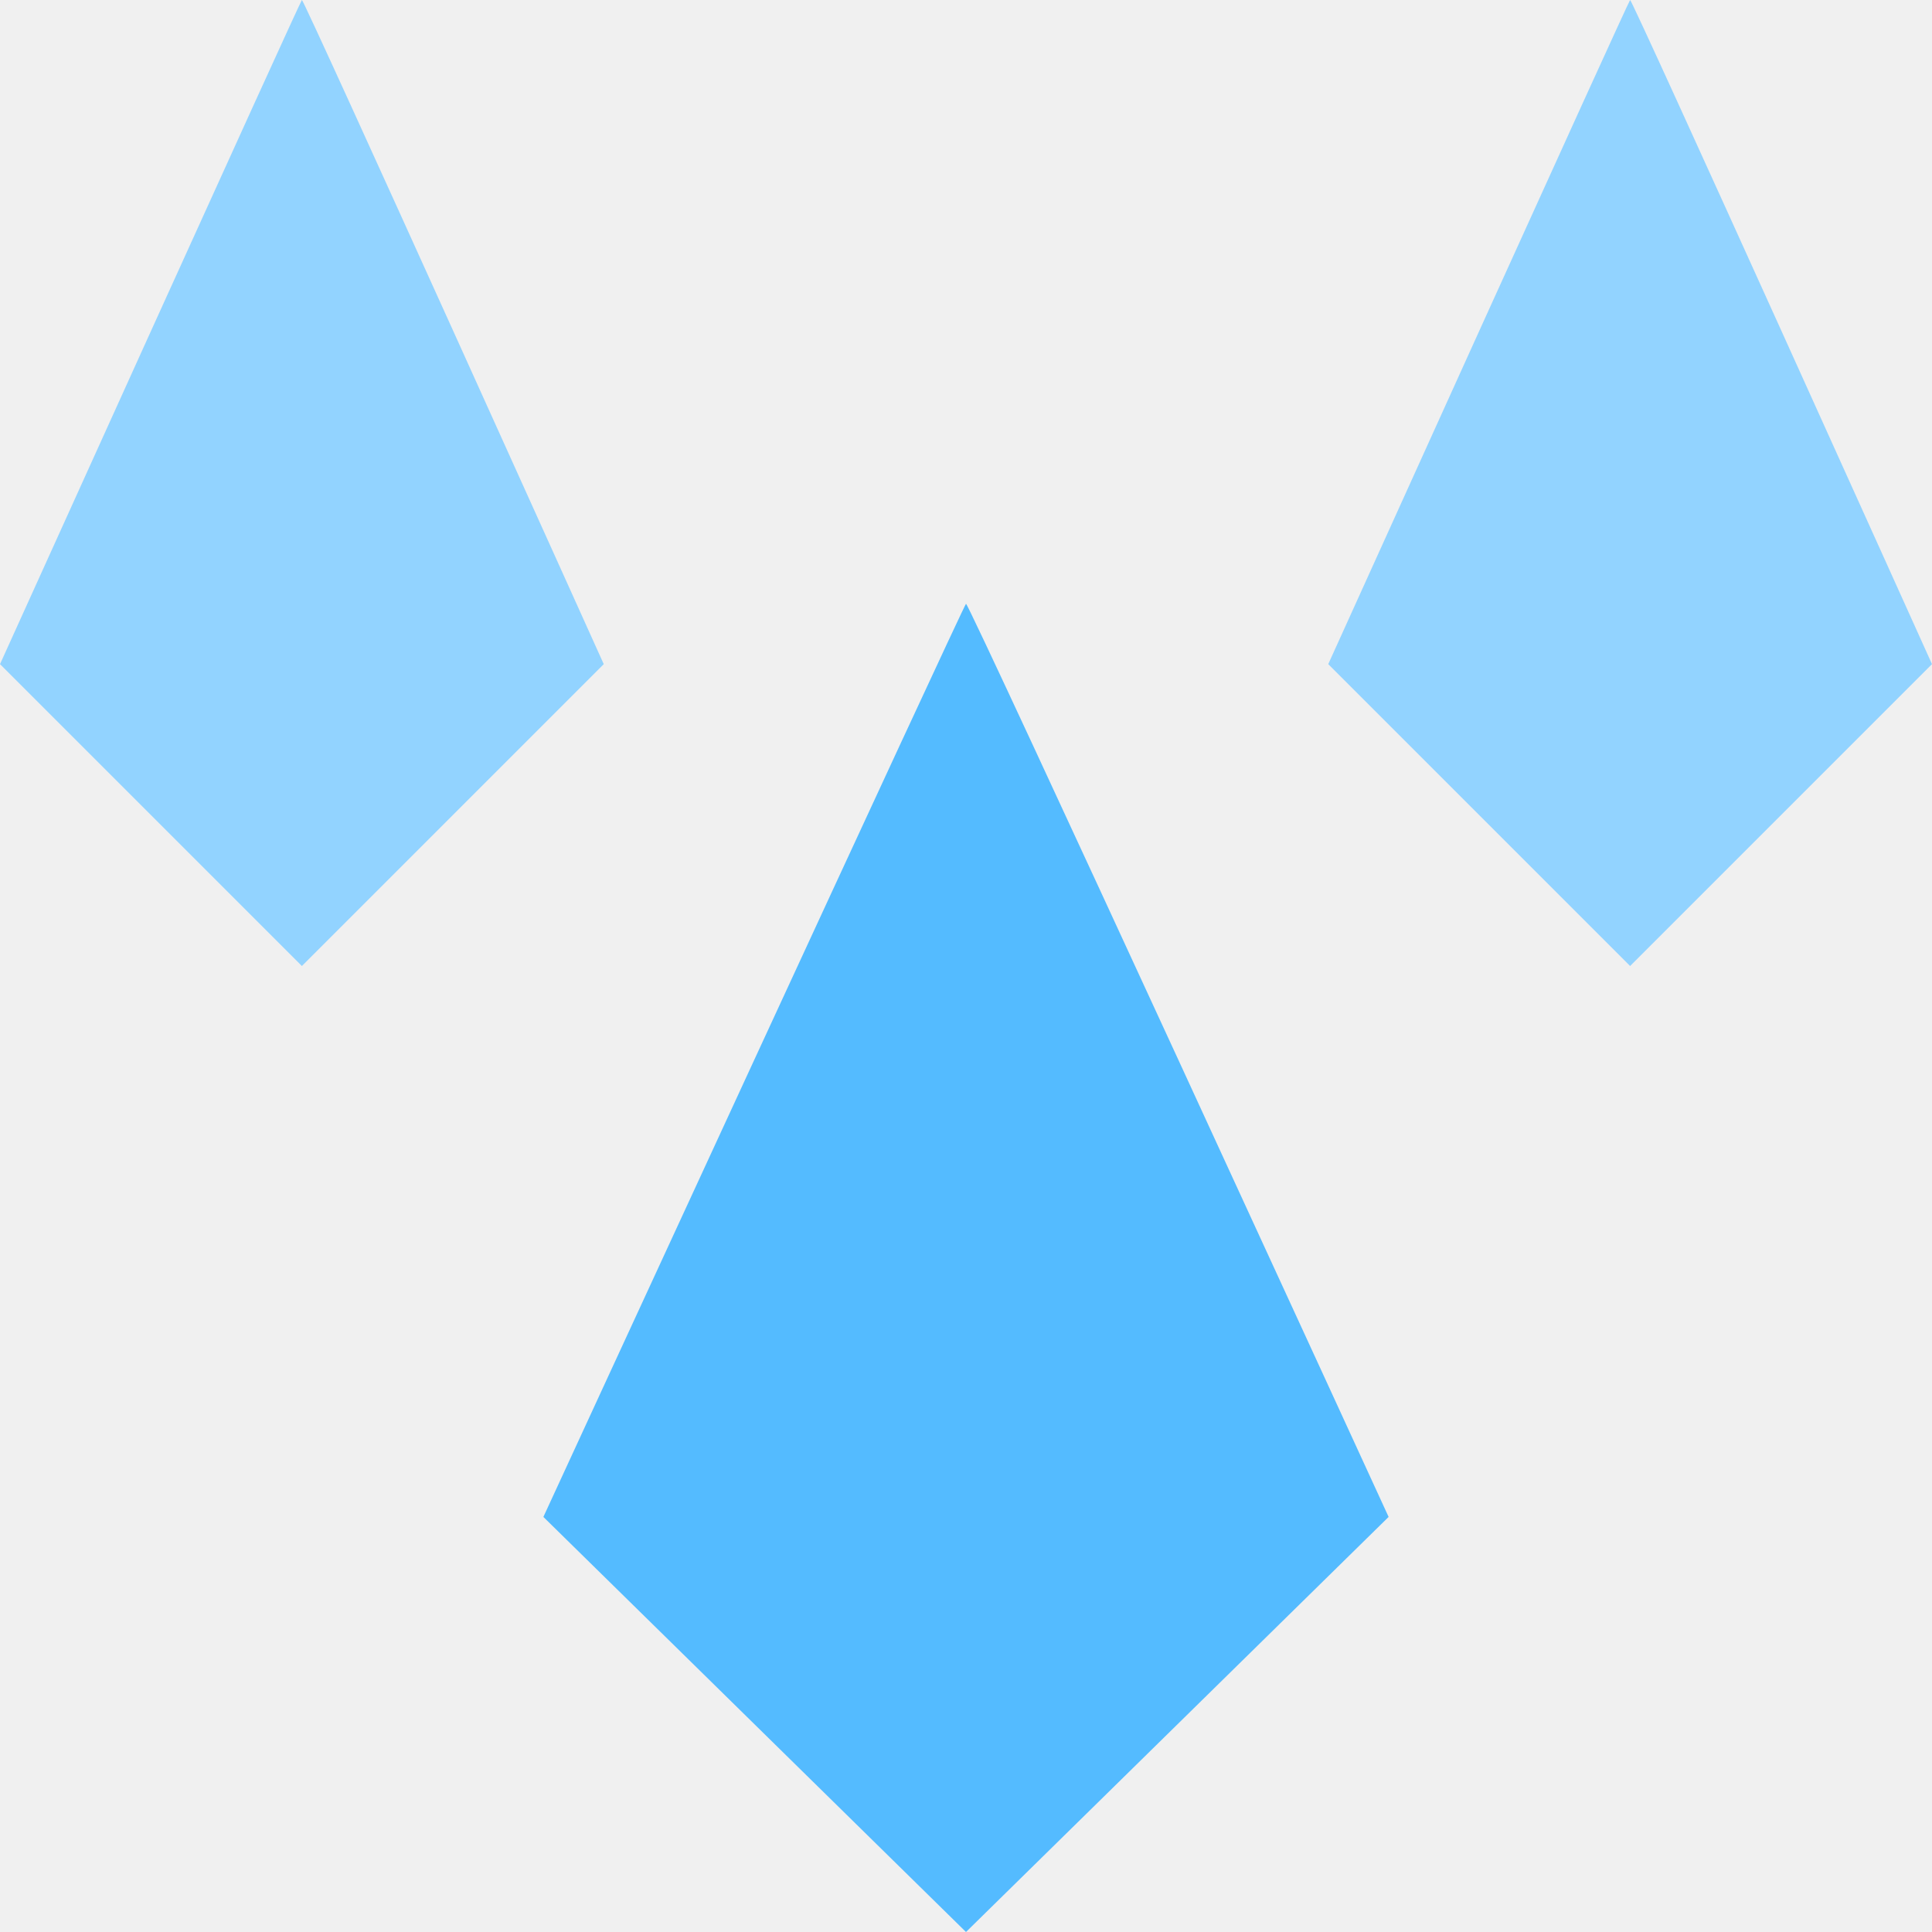
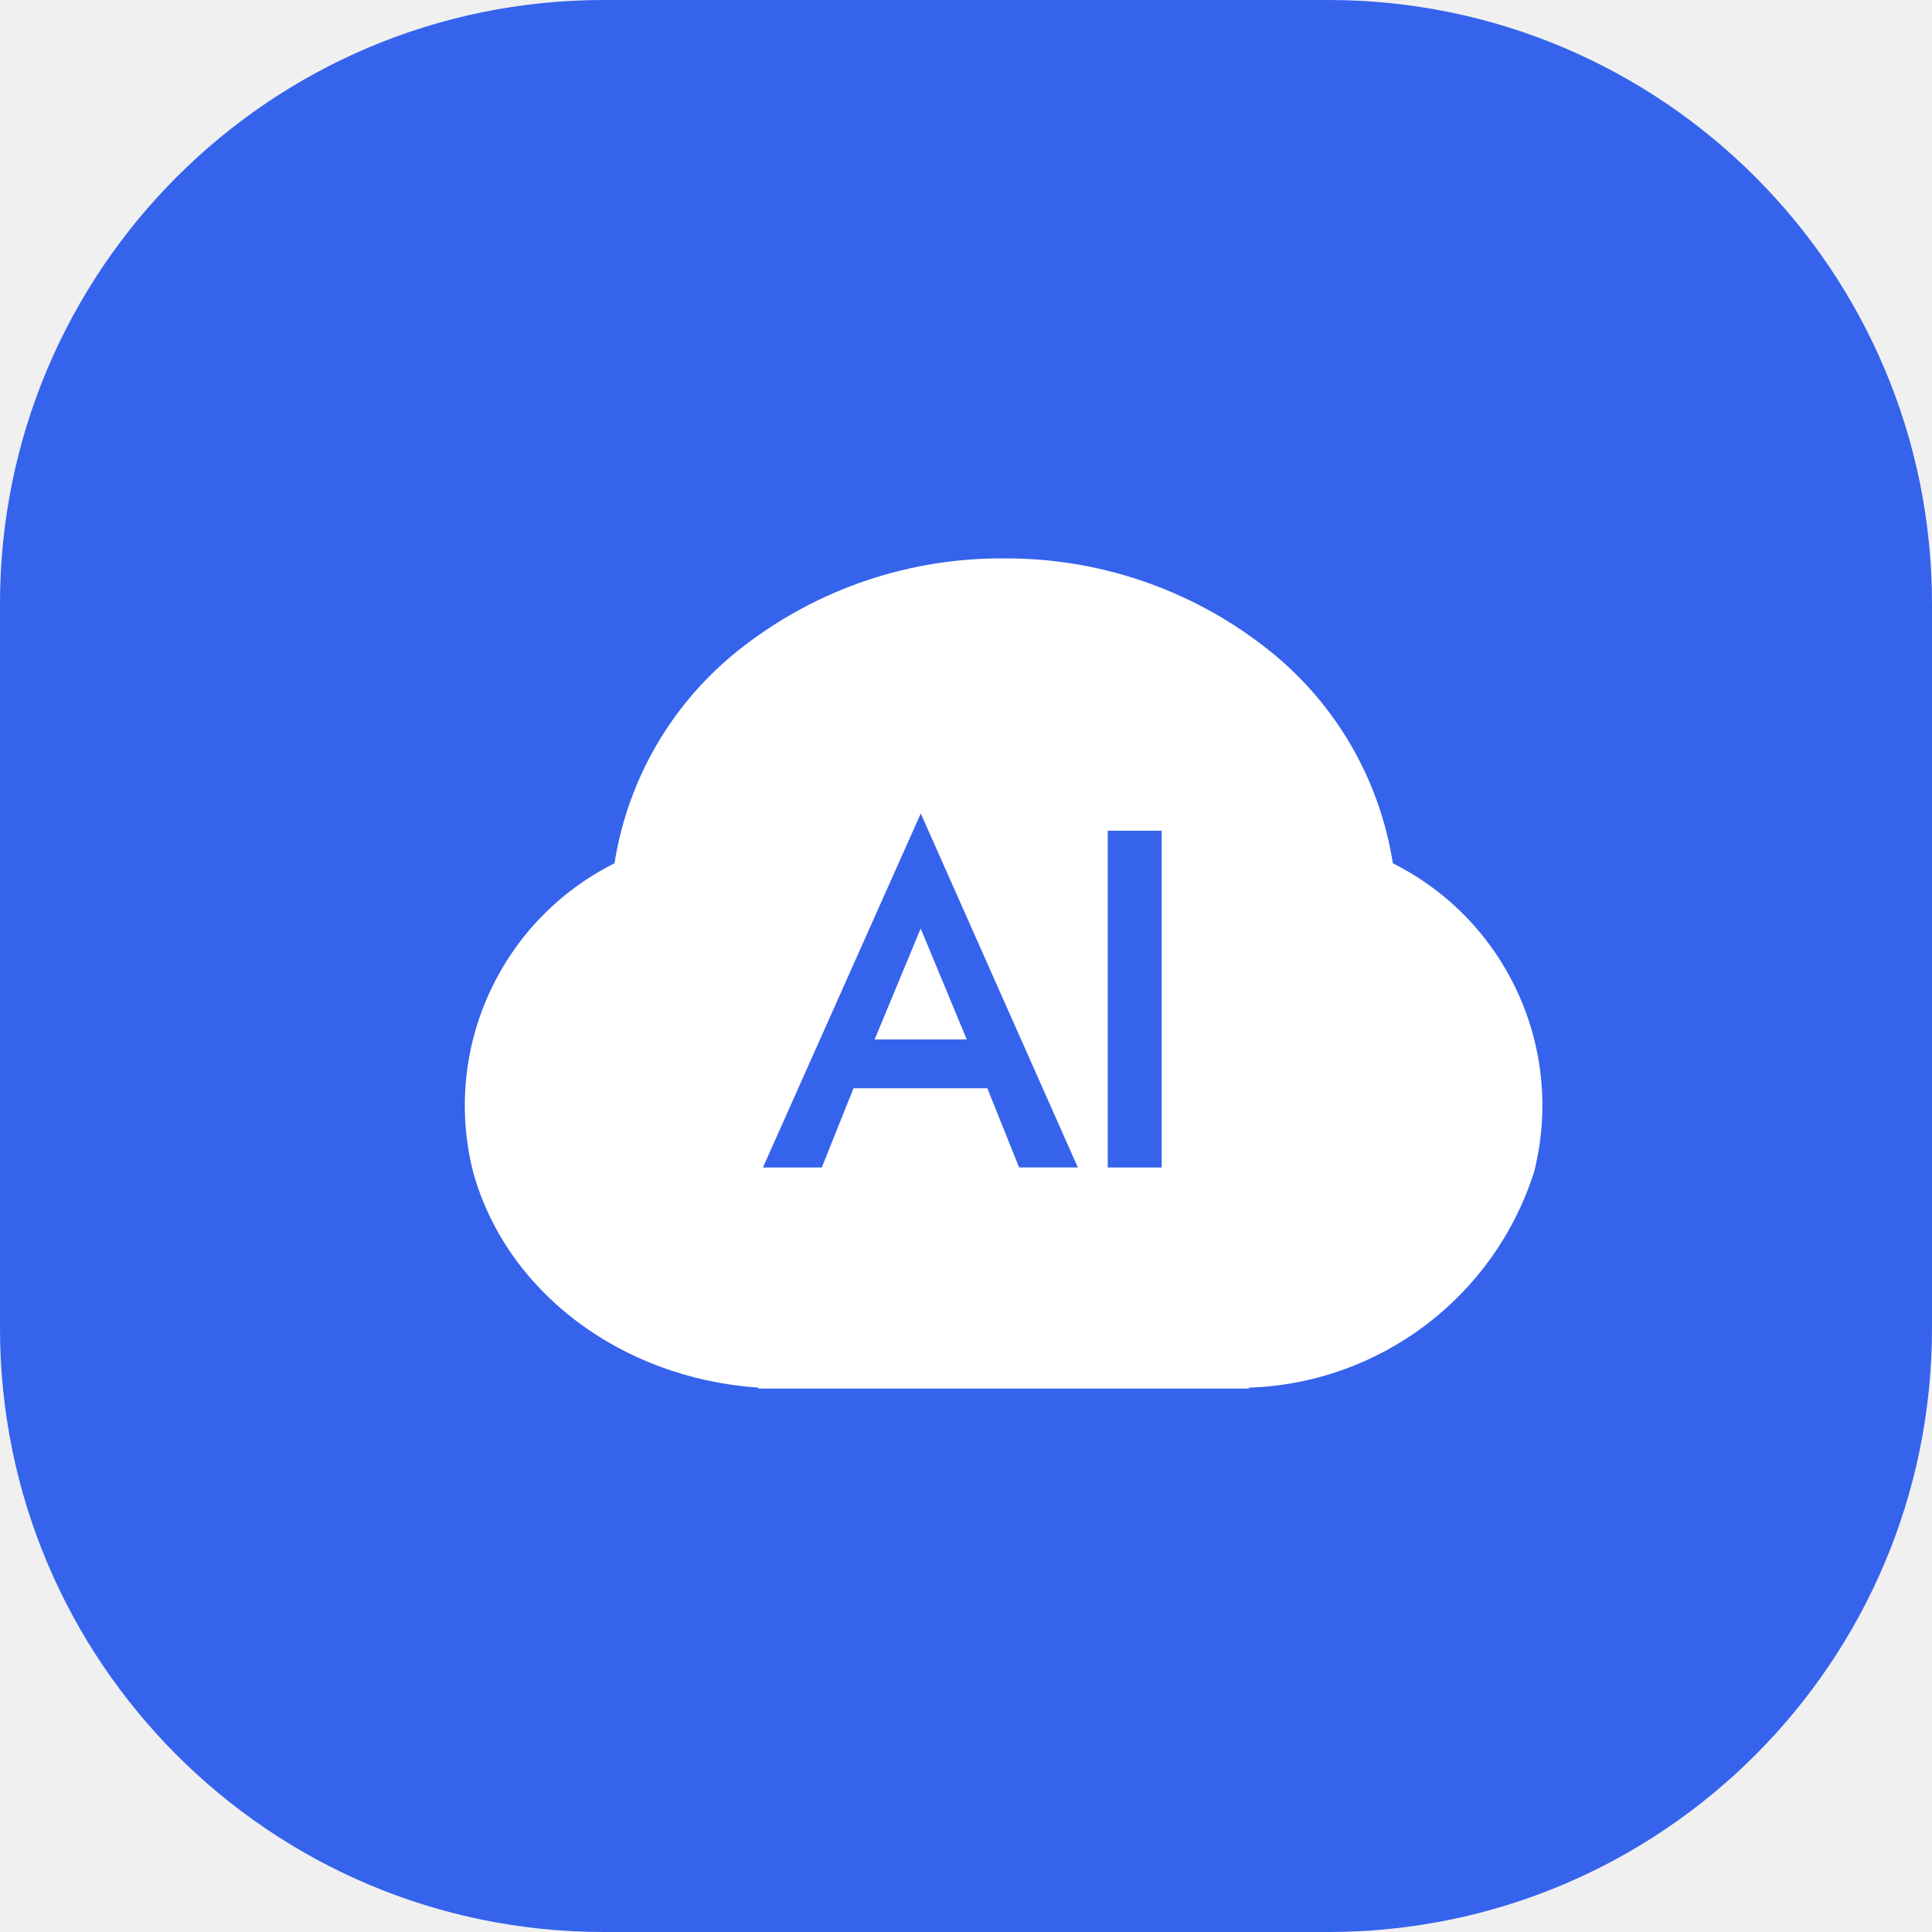
- <svg xmlns="http://www.w3.org/2000/svg" t="1723163835629" class="icon" viewBox="0 0 1024 1024" version="1.1" p-id="14393" width="128" height="128">
-   <path d="M863.995 0c-0.656 0-159.998 352.01-159.998 352.01l159.998 159.998 159.998-159.998S865.29 0 863.995 0zM160.006 0C159.35 0 0.008 352.01 0.008 352.01l159.998 159.998 159.998-159.998S161.301 0 160.006 0z" fill="#92D3FF" p-id="14394" />
-   <path d="M512 320.011c-0.928 0-223.996 483.992-223.996 483.992l223.996 219.997 223.996-219.997s-222.173-483.992-223.996-483.992z" fill="#54BBFF" p-id="14395" />
+ <svg xmlns="http://www.w3.org/2000/svg" t="1736322530587" class="icon" viewBox="0 0 1024 1024" version="1.1" p-id="6343" width="200" height="200">
+   <path d="M320 0h384a320 320 0 0 1 320 320v384a320 320 0 0 1-320 320H320A320 320 0 0 1 0 704V320A320 320 0 0 1 320 0z" fill="#3563EC" p-id="6344" />
+   <path d="M661.968 735.968H402.032v-0.48c-73.024-4.992-133.776-50.944-151.264-114.288a143.552 143.552 0 0 1 74.928-163.632 180.032 180.032 0 0 1 68.912-115.424 223.168 223.168 0 0 1 137.376-46.176 223.152 223.152 0 0 1 137.376 46.176 179.952 179.952 0 0 1 68.88 115.424 143.536 143.536 0 0 1 74.864 163.552 164.336 164.336 0 0 1-151.136 114.368v0.48z m-74.848-295.664v178.48h28.592V440.304z m-134.752 136.496h70.944l16.832 41.968h31.136l-83.248-187.616-83.664 187.632h31.184l16.816-41.968z m60.032-25.872h-48.832l24.416-58.8 24.4 58.768z" fill="#FFFFFF" p-id="6345" />
</svg>
